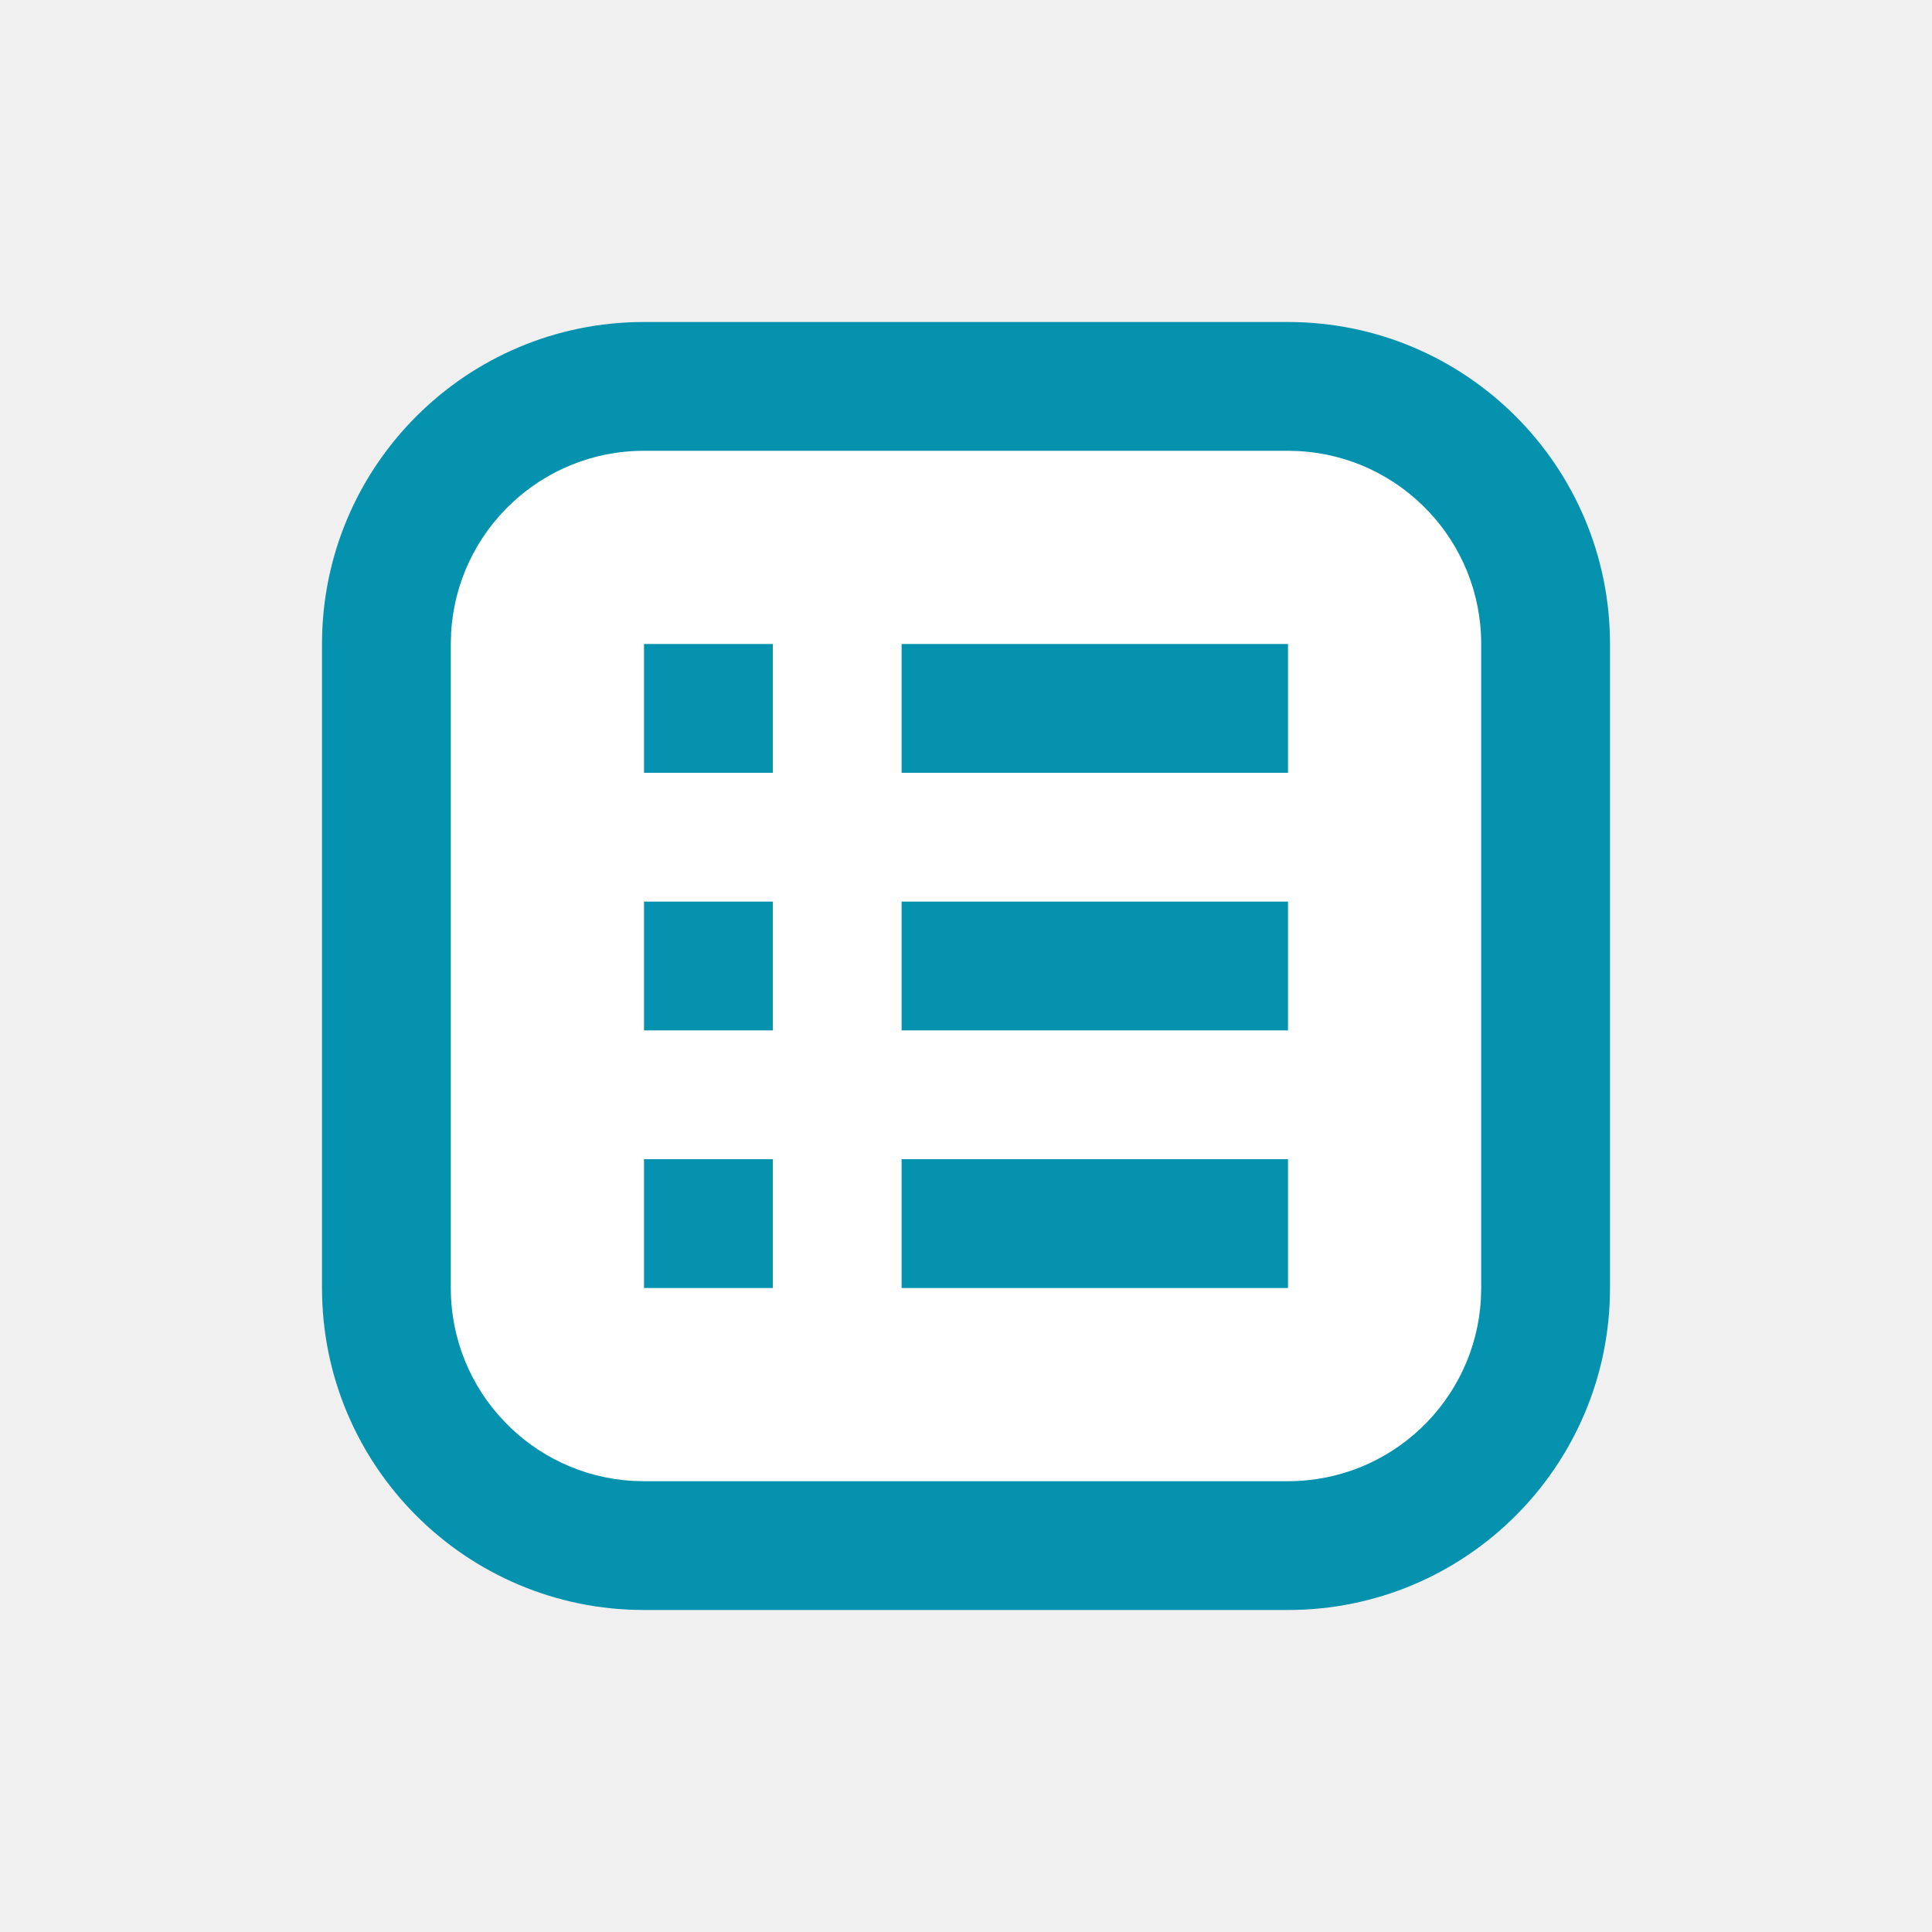
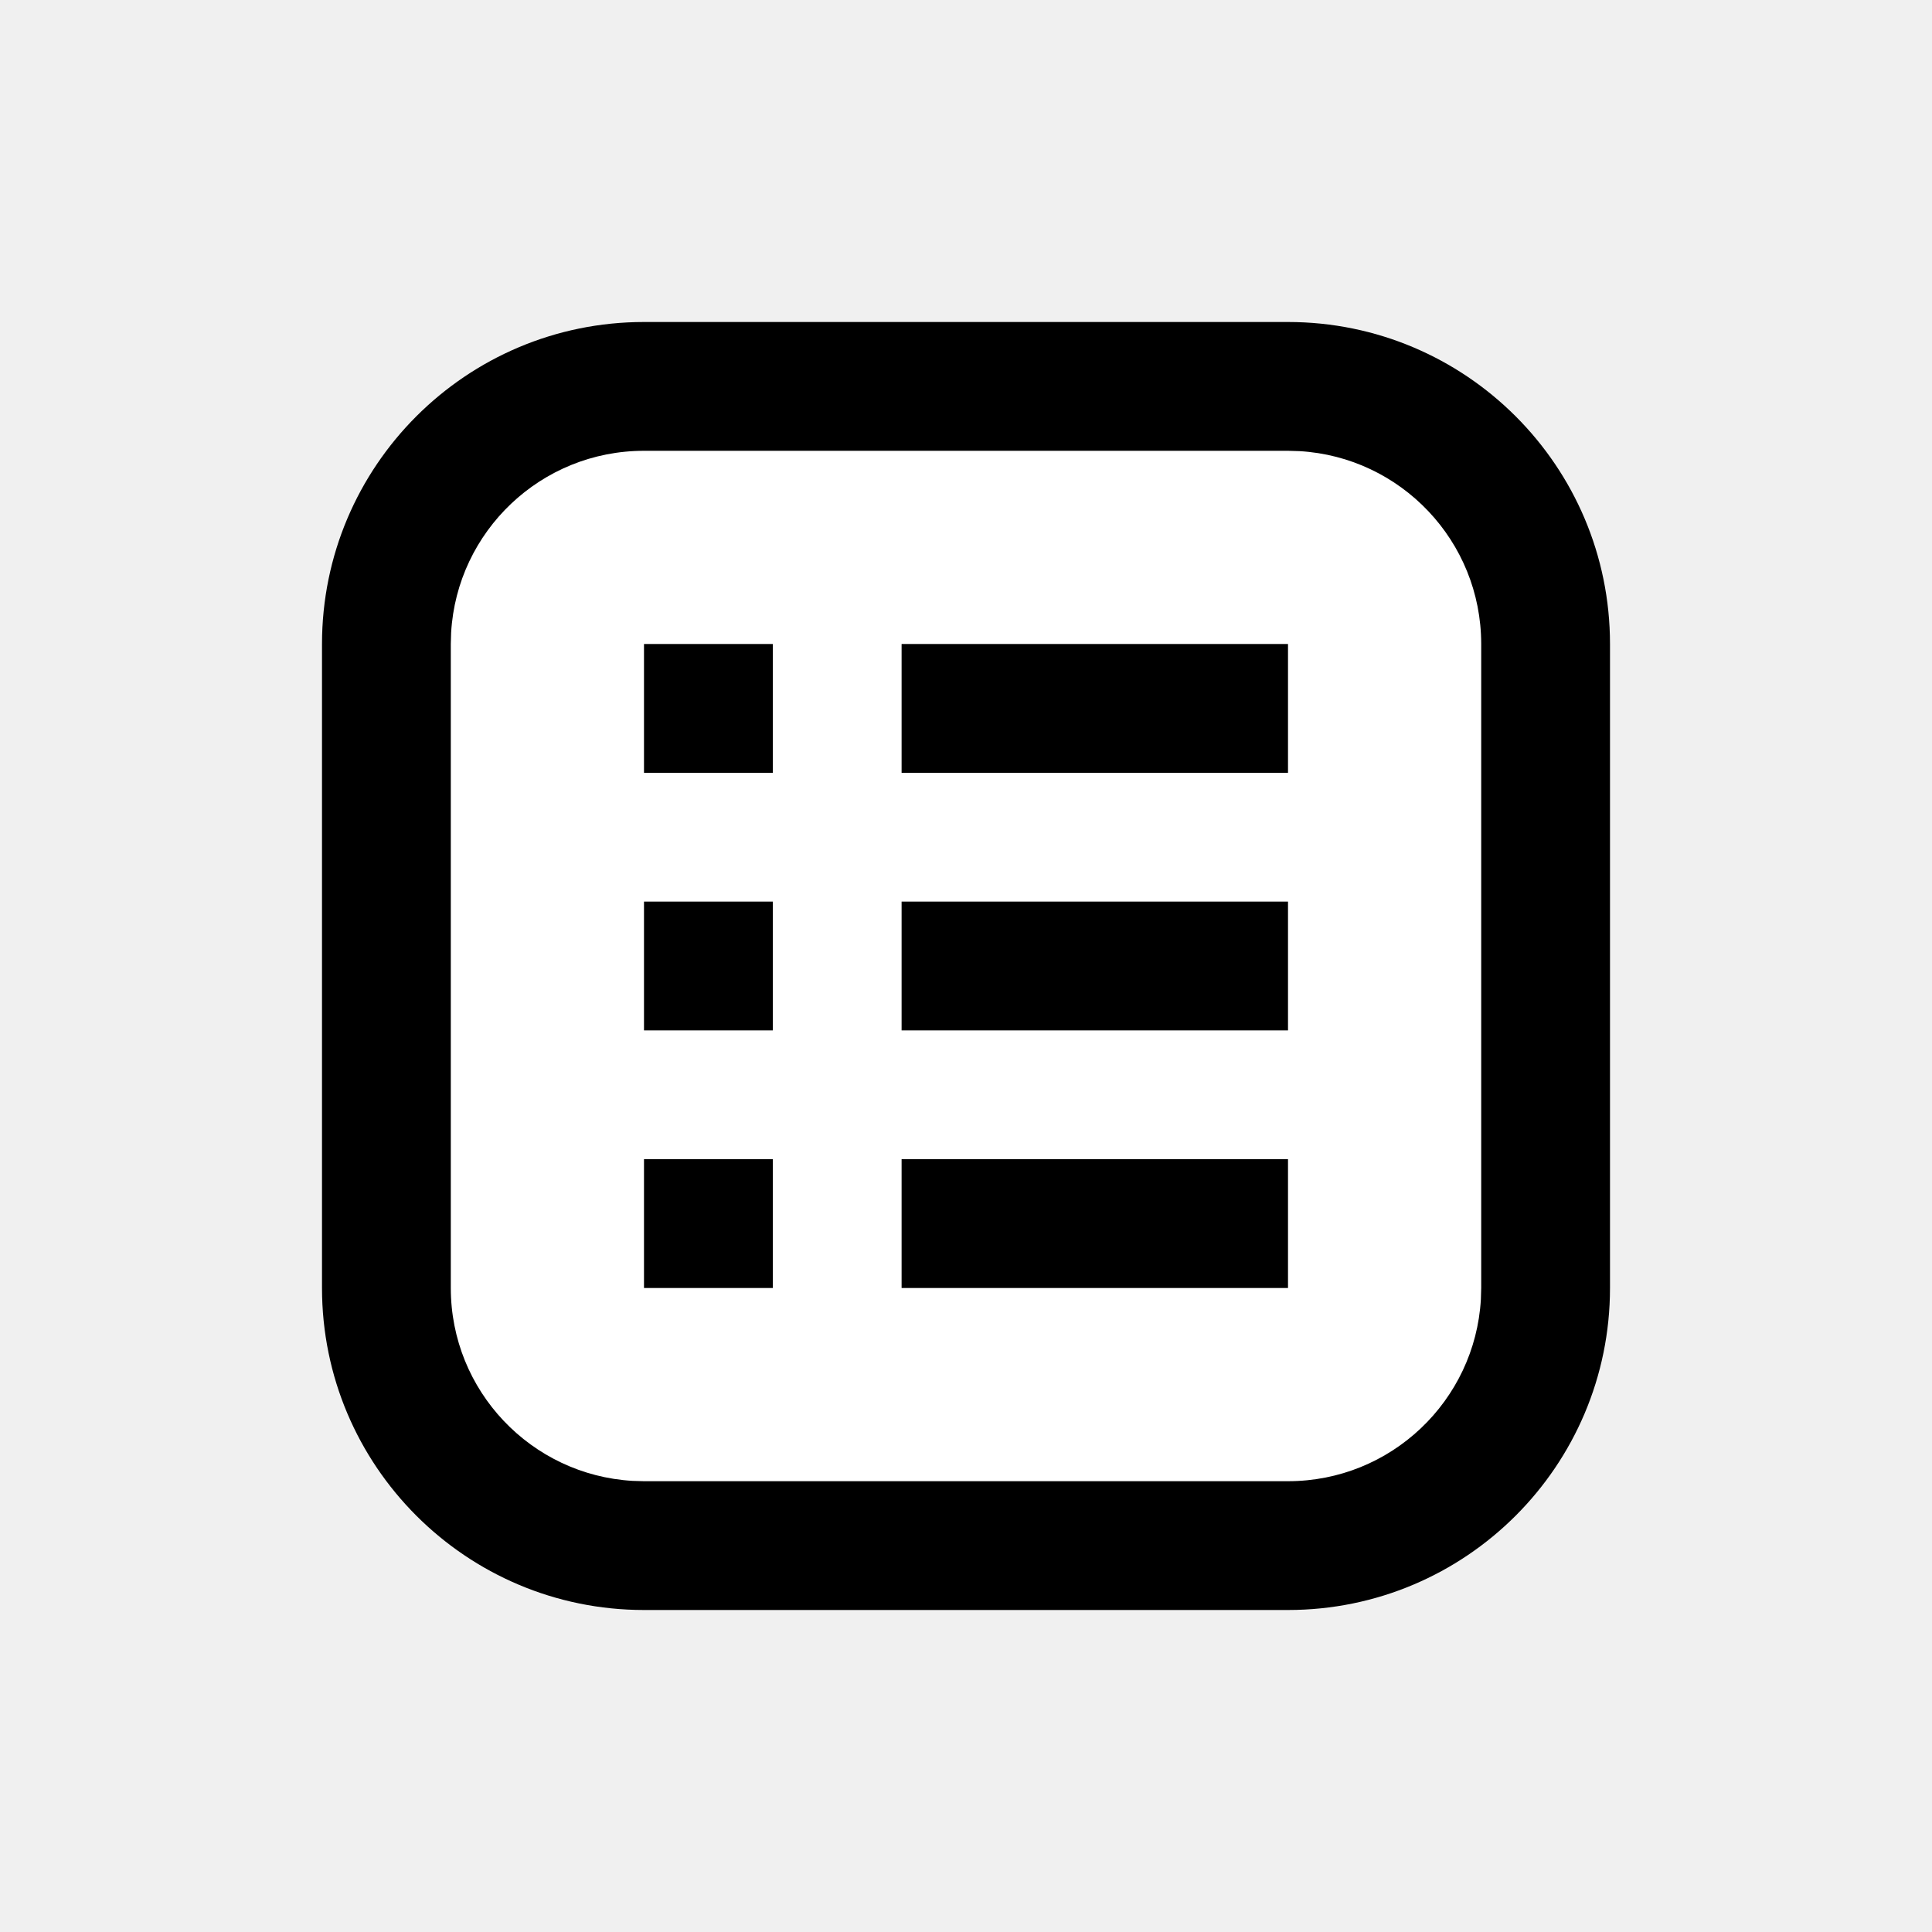
<svg xmlns="http://www.w3.org/2000/svg" width="30" height="30" viewBox="0 0 30 30">
-   <g fill="none" fill-rule="evenodd">
-     <path fill="#0592AF" fill-rule="nonzero" d="M15 0c2.761 0 5 2.239 5 5v10c0 2.761-2.239 5-5 5H5c-2.761 0-5-2.239-5-5V5c0-2.761 2.239-5 5-5h10z" transform="translate(5 5)" />
+   <g>
+     <path fill-rule="nonzero" d="M15 0c2.761 0 5 2.239 5 5v10c0 2.761-2.239 5-5 5H5c-2.761 0-5-2.239-5-5V5c0-2.761 2.239-5 5-5h10z" transform="translate(5 5)" />
    <path fill="#FFF" fill-rule="nonzero" d="M15 2H5C3.402 2 2.096 3.249 2.005 4.824L2 5v10c0 1.598 1.249 2.904 2.824 2.995L5 18h10c1.598 0 2.904-1.249 2.995-2.824L18 15V5c0-1.598-1.249-2.904-2.824-2.995L15 2z" transform="translate(5 5)" />
-     <path fill="#0592AF" d="M15 13v2H9v-2h6zm-8 0v2H5v-2h2zm0-4v2H5V9h2zm8 0v2H9V9h6zm0-4v2H9V5h6zM7 5v2H5V5h2z" transform="translate(5 5)" />
+     <path d="M15 13v2H9v-2h6zm-8 0v2H5v-2h2zm0-4v2H5V9h2zm8 0v2H9V9h6zm0-4v2H9V5h6zM7 5v2H5V5h2z" transform="translate(5 5)" />
  </g>
</svg>
